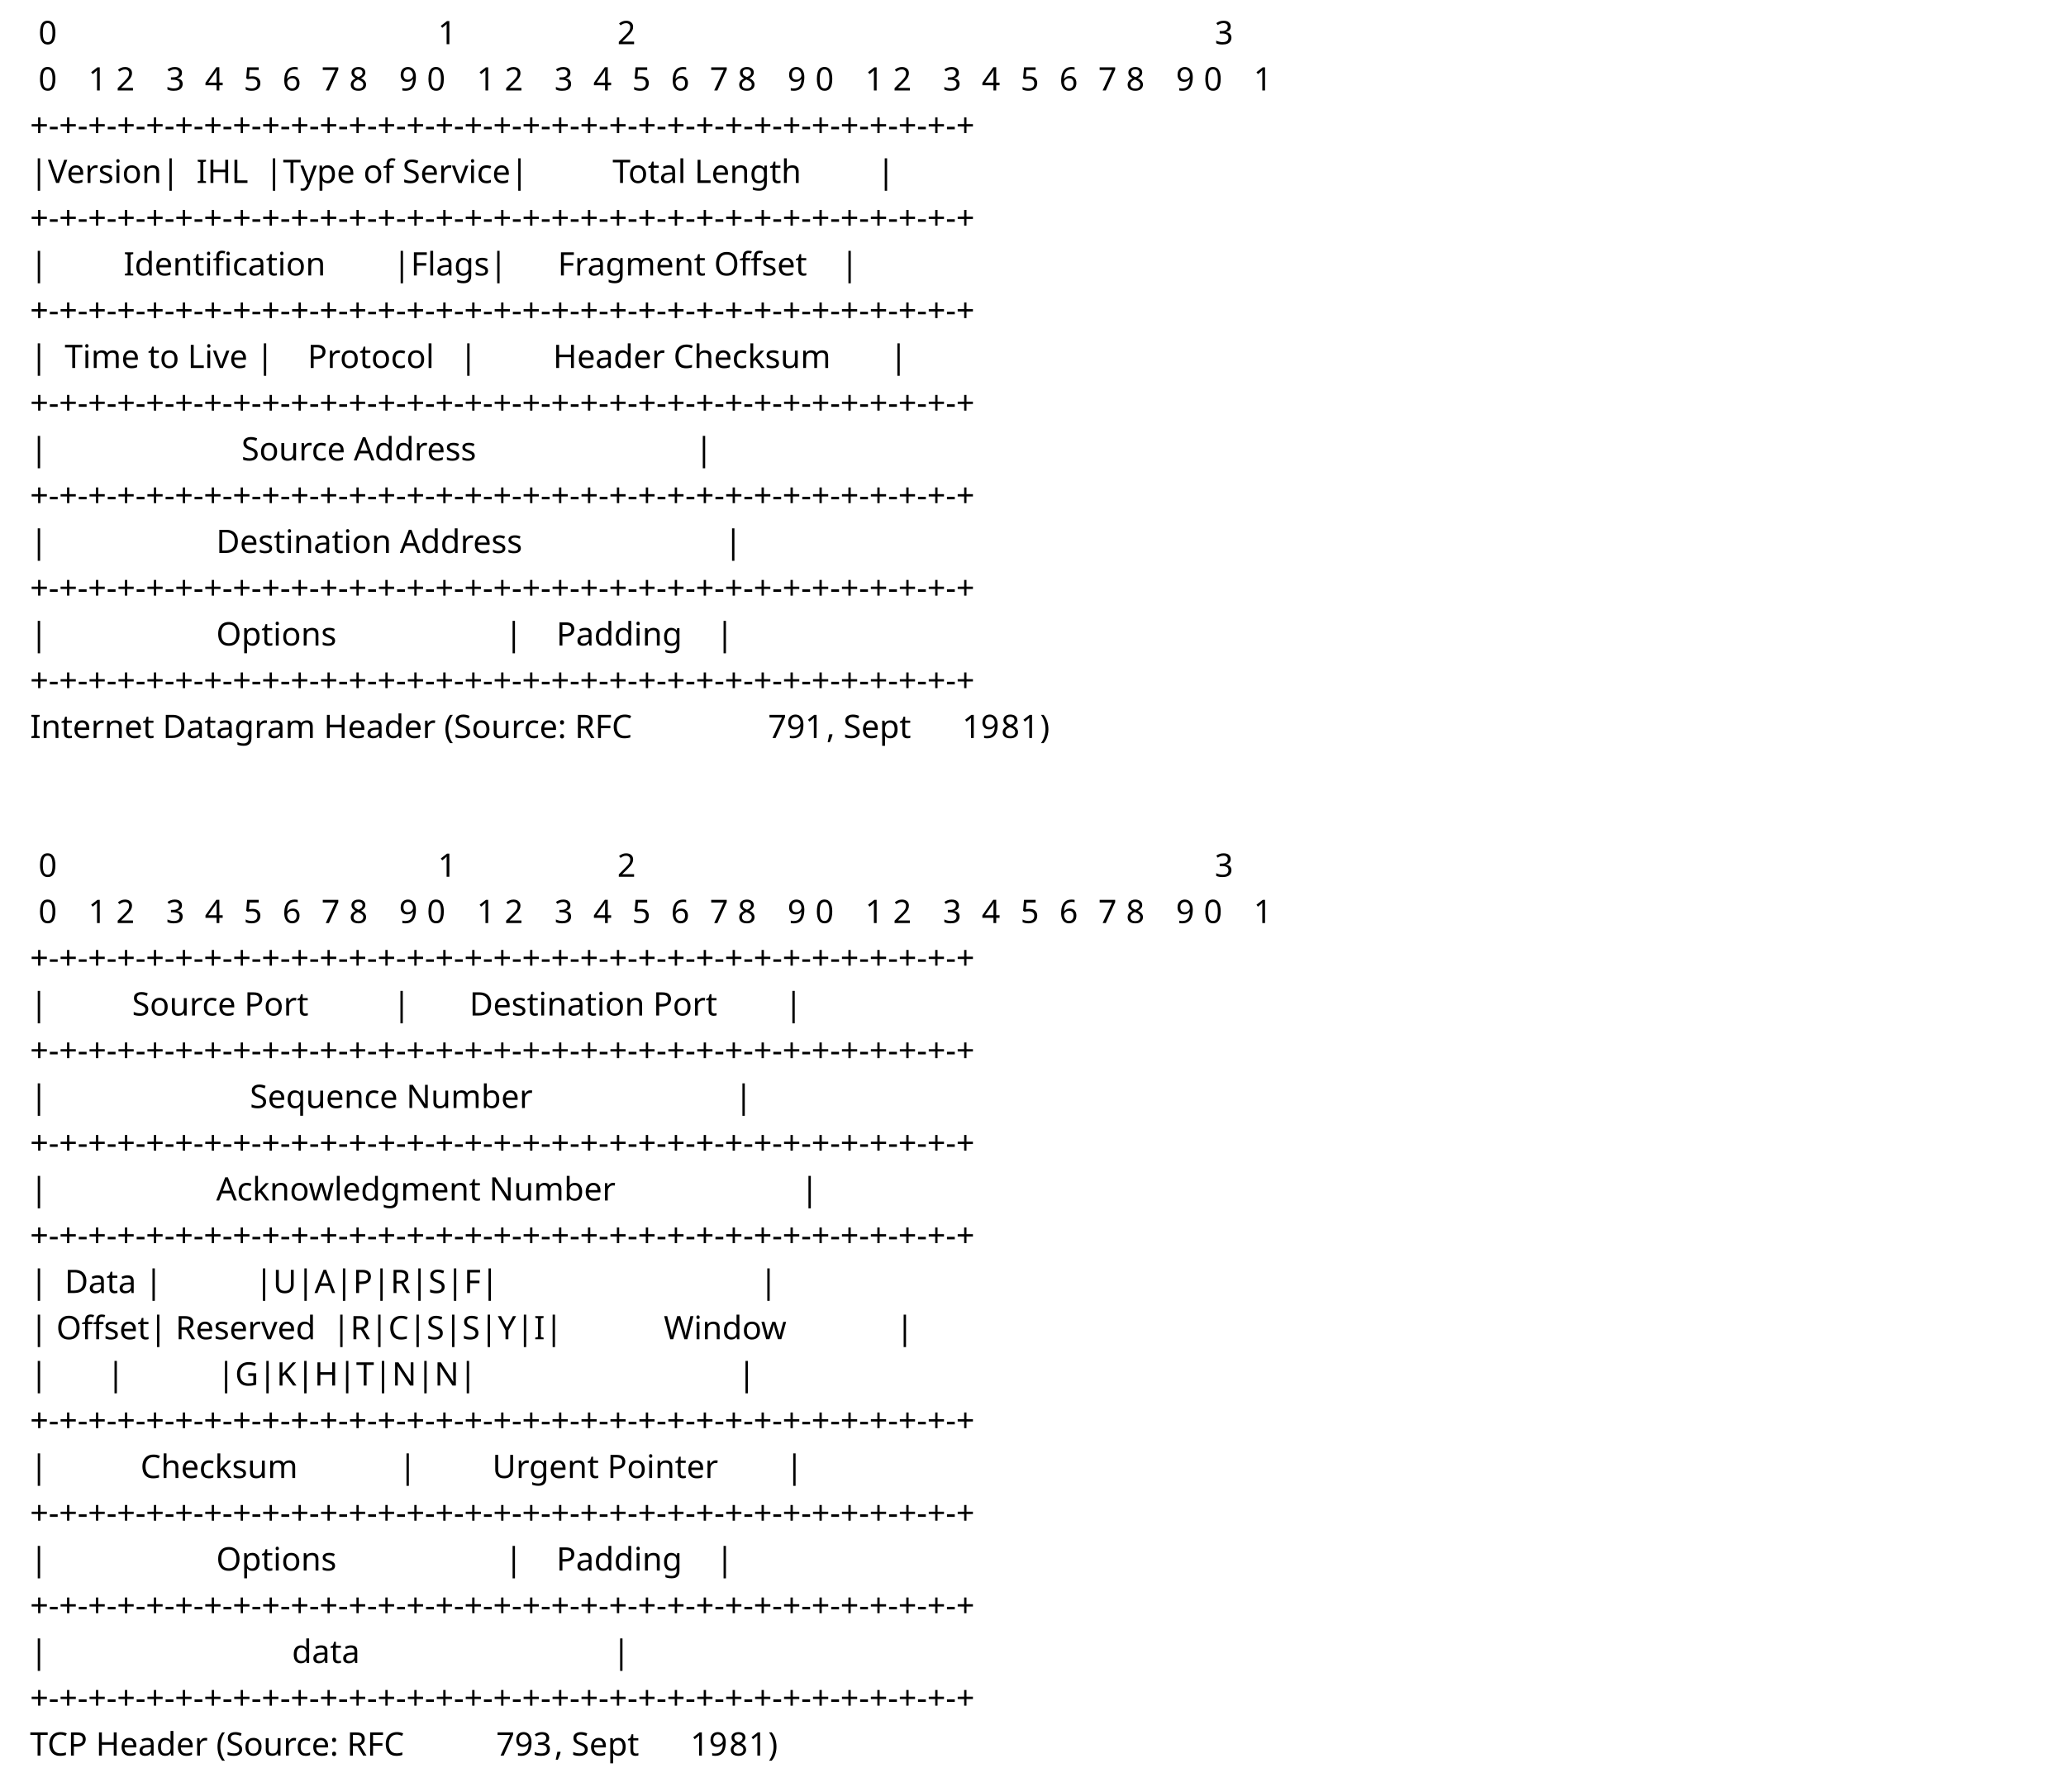
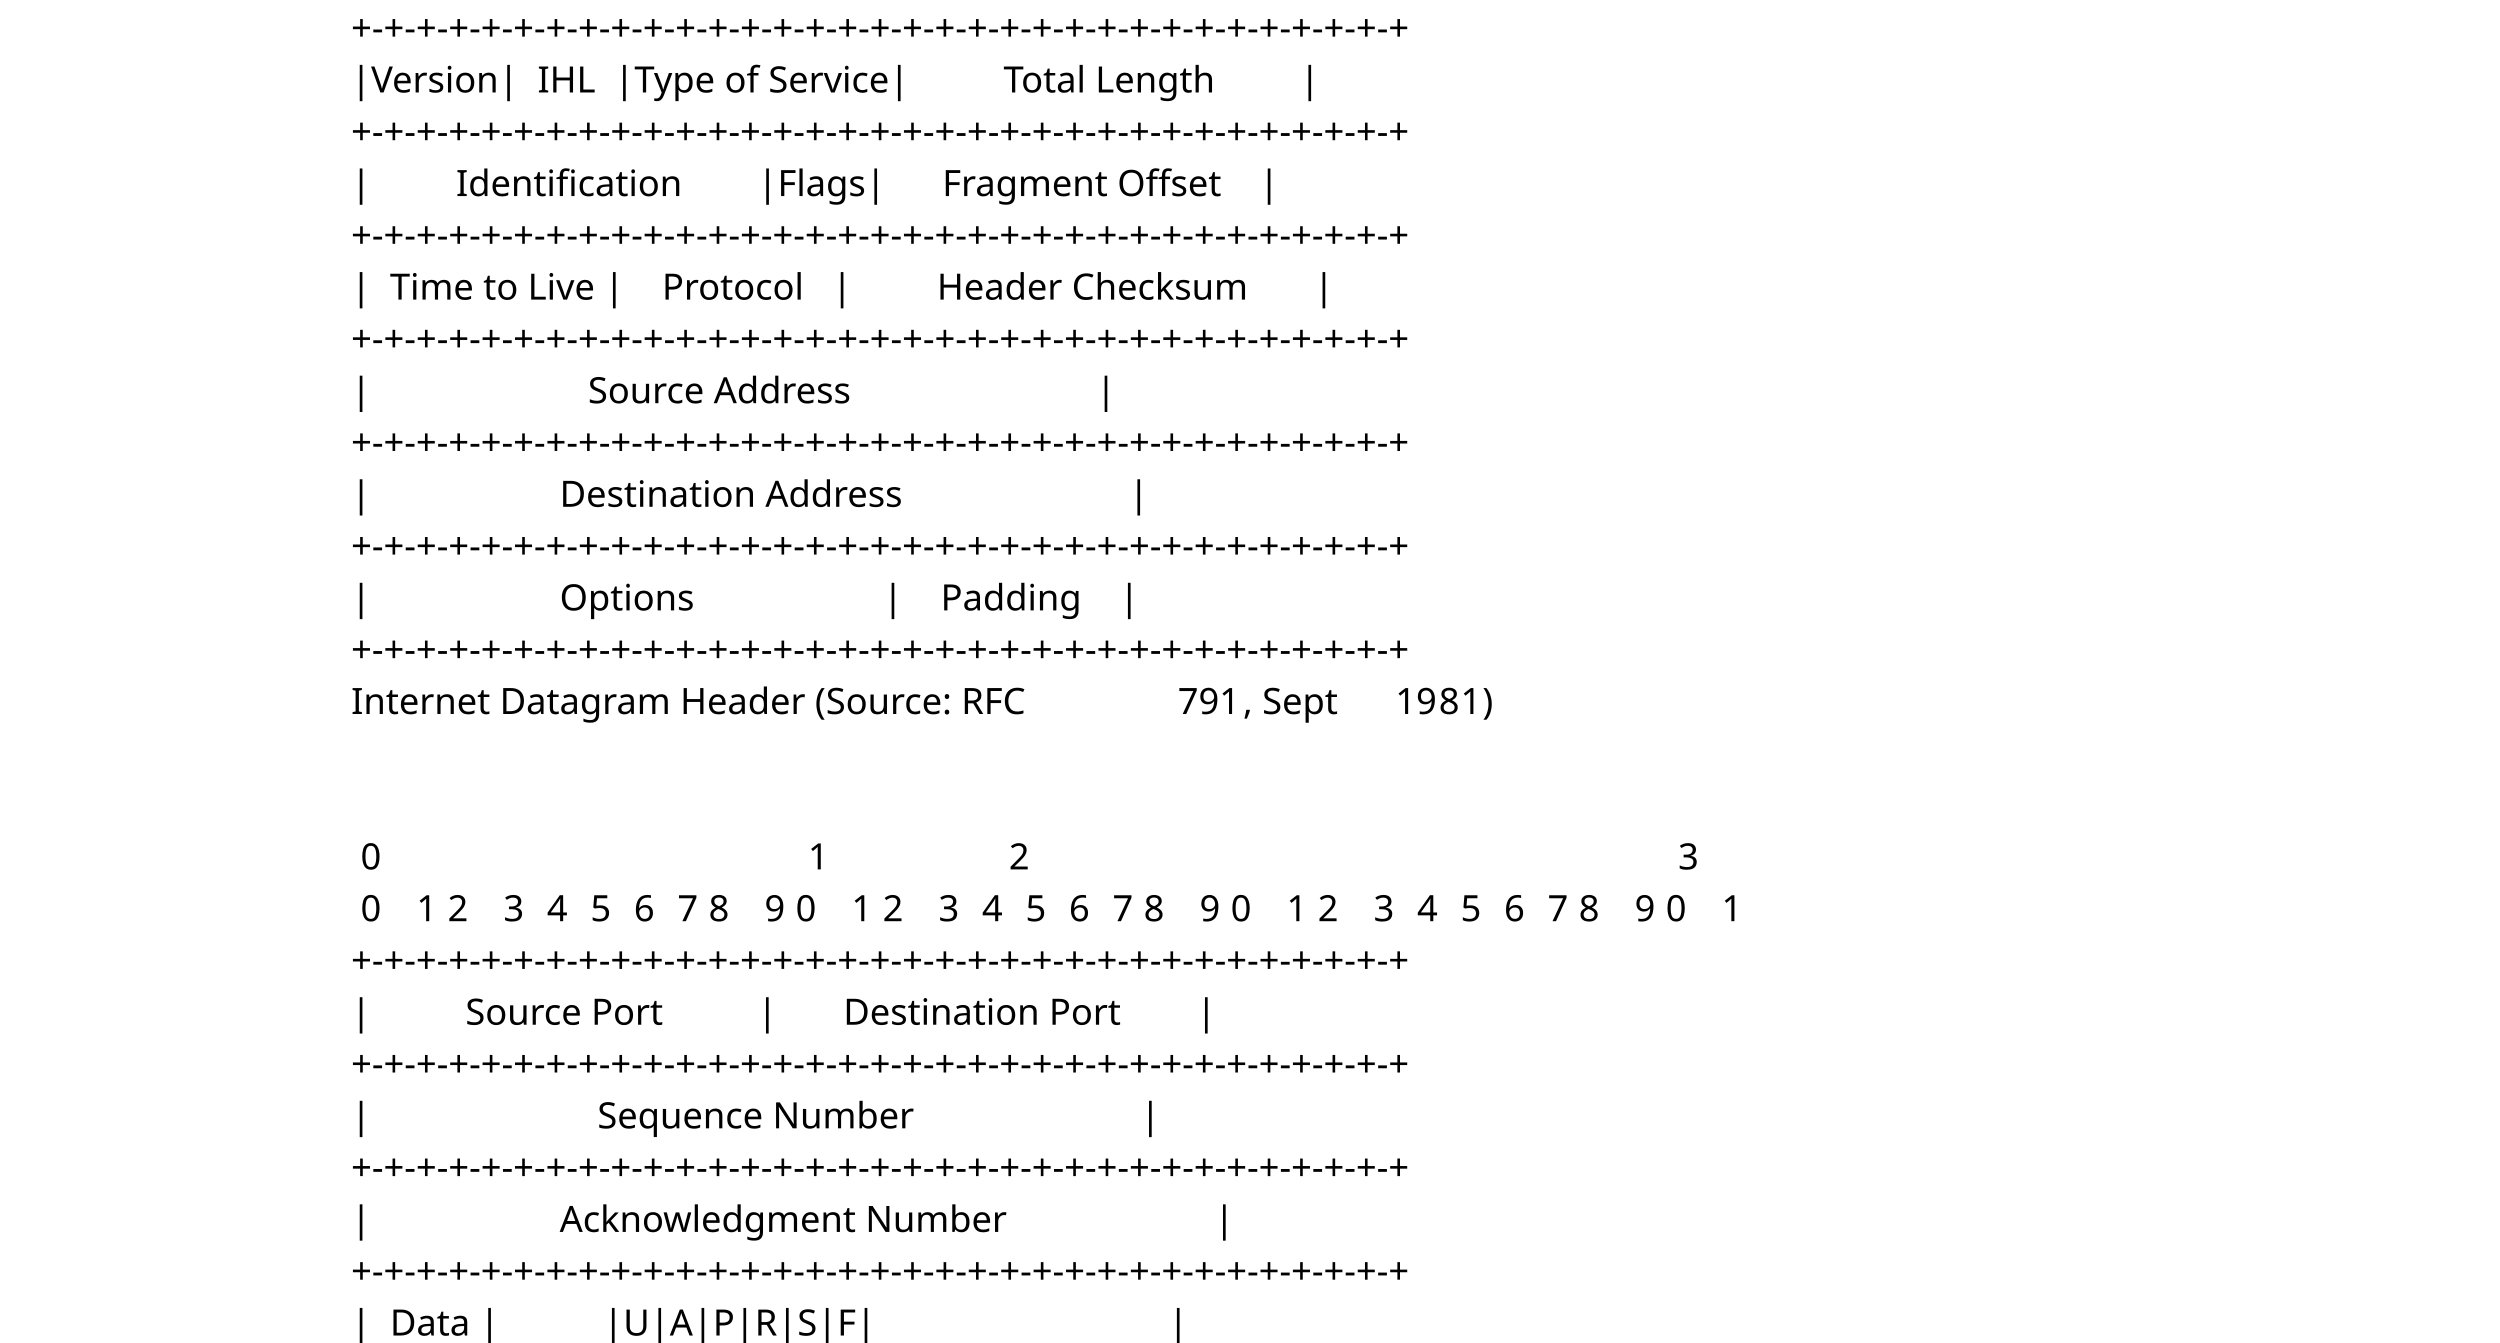
- <svg xmlns="http://www.w3.org/2000/svg" version="1.1" id="Layer_1" x="0px" y="0px" viewBox="0 0 635.9 551.3" enable-background="new 0 0 635.9 551.3" xml:space="preserve">
-   <text transform="matrix(1 0 0 1 9.2401 13.6045)" font-family="'TheSansMono-W3Light'" font-size="9.963"> 0                   </text>
-   <text transform="matrix(1 0 0 1 134.7772 13.6045)" font-family="'TheSansMono-W3Light'" font-size="9.963">1</text>
-   <text transform="matrix(1 0 0 1 140.7542 13.6045)" font-family="'TheSansMono-W3Light'" font-size="9.963">                   2                   </text>
-   <text transform="matrix(1 0 0 1 373.8851 13.6045)" font-family="'TheSansMono-W3Light'" font-size="9.963">3</text>
-   <text transform="matrix(1 0 0 1 379.8617 13.6045)" font-family="'TheSansMono-W3Light'" font-size="9.963">   </text>
-   <text transform="matrix(1 0 0 1 9.2401 27.8418)" font-family="'TheSansMono-W3Light'" font-size="9.963"> 0 </text>
-   <text transform="matrix(1 0 0 1 27.1732 27.8418)" font-family="'TheSansMono-W3Light'" font-size="9.963">1</text>
-   <text transform="matrix(1 0 0 1 33.1512 27.8418)" font-family="'TheSansMono-W3Light'" font-size="9.963"> 2 </text>
-   <text transform="matrix(1 0 0 1 51.0858 27.8418)" font-family="'TheSansMono-W3Light'" font-size="9.963">3</text>
-   <text transform="matrix(1 0 0 1 57.0633 27.8418)" font-family="'TheSansMono-W3Light'" font-size="9.963"> </text>
-   <text transform="matrix(1 0 0 1 63.0414 27.8418)" font-family="'TheSansMono-W3Light'" font-size="9.963">4</text>
-   <text transform="matrix(1 0 0 1 69.0194 27.8418)" font-family="'TheSansMono-W3Light'" font-size="9.963"> </text>
-   <text transform="matrix(1 0 0 1 74.9969 27.8418)" font-family="'TheSansMono-W3Light'" font-size="9.963">5</text>
-   <text transform="matrix(1 0 0 1 80.975 27.8418)" font-family="'TheSansMono-W3Light'" font-size="9.963"> </text>
-   <text transform="matrix(1 0 0 1 86.9535 27.8418)" font-family="'TheSansMono-W3Light'" font-size="9.963">6</text>
-   <text transform="matrix(1 0 0 1 92.9305 27.8418)" font-family="'TheSansMono-W3Light'" font-size="9.963"> </text>
-   <text transform="matrix(1 0 0 1 98.9095 27.8418)" font-family="'TheSansMono-W3Light'" font-size="9.963">7</text>
-   <text transform="matrix(1 0 0 1 104.8871 27.8418)" font-family="'TheSansMono-W3Light'" font-size="9.963"> 8 </text>
-   <text transform="matrix(1 0 0 1 122.8207 27.8418)" font-family="'TheSansMono-W3Light'" font-size="9.963">9</text>
-   <text transform="matrix(1 0 0 1 128.7987 27.8418)" font-family="'TheSansMono-W3Light'" font-size="9.963"> 0 </text>
-   <text transform="matrix(1 0 0 1 146.7332 27.8418)" font-family="'TheSansMono-W3Light'" font-size="9.963">1</text>
-   <text transform="matrix(1 0 0 1 152.7098 27.8418)" font-family="'TheSansMono-W3Light'" font-size="9.963"> 2 </text>
-   <text transform="matrix(1 0 0 1 170.6439 27.8418)" font-family="'TheSansMono-W3Light'" font-size="9.963">3</text>
-   <text transform="matrix(1 0 0 1 176.6224 27.8418)" font-family="'TheSansMono-W3Light'" font-size="9.963"> </text>
-   <text transform="matrix(1 0 0 1 182.5999 27.8418)" font-family="'TheSansMono-W3Light'" font-size="9.963">4</text>
-   <text transform="matrix(1 0 0 1 188.5775 27.8418)" font-family="'TheSansMono-W3Light'" font-size="9.963"> </text>
-   <text transform="matrix(1 0 0 1 194.557 27.8418)" font-family="'TheSansMono-W3Light'" font-size="9.963">5</text>
-   <text transform="matrix(1 0 0 1 200.5335 27.8418)" font-family="'TheSansMono-W3Light'" font-size="9.963"> </text>
-   <text transform="matrix(1 0 0 1 206.5121 27.8418)" font-family="'TheSansMono-W3Light'" font-size="9.963">6</text>
-   <text transform="matrix(1 0 0 1 212.4896 27.8418)" font-family="'TheSansMono-W3Light'" font-size="9.963"> </text>
-   <text transform="matrix(1 0 0 1 218.4681 27.8418)" font-family="'TheSansMono-W3Light'" font-size="9.963">7</text>
-   <text transform="matrix(1 0 0 1 224.4456 27.8418)" font-family="'TheSansMono-W3Light'" font-size="9.963"> 8 </text>
-   <text transform="matrix(1 0 0 1 242.3792 27.8418)" font-family="'TheSansMono-W3Light'" font-size="9.963">9</text>
-   <text transform="matrix(1 0 0 1 248.3568 27.8418)" font-family="'TheSansMono-W3Light'" font-size="9.963"> 0 </text>
-   <text transform="matrix(1 0 0 1 266.2914 27.8418)" font-family="'TheSansMono-W3Light'" font-size="9.963">1</text>
-   <text transform="matrix(1 0 0 1 272.2699 27.8418)" font-family="'TheSansMono-W3Light'" font-size="9.963"> 2 </text>
-   <text transform="matrix(1 0 0 1 290.2044 27.8418)" font-family="'TheSansMono-W3Light'" font-size="9.963">3</text>
-   <text transform="matrix(1 0 0 1 296.181 27.8418)" font-family="'TheSansMono-W3Light'" font-size="9.963"> </text>
-   <text transform="matrix(1 0 0 1 302.1585 27.8418)" font-family="'TheSansMono-W3Light'" font-size="9.963">4</text>
-   <text transform="matrix(1 0 0 1 308.1371 27.8418)" font-family="'TheSansMono-W3Light'" font-size="9.963"> </text>
-   <text transform="matrix(1 0 0 1 314.1156 27.8418)" font-family="'TheSansMono-W3Light'" font-size="9.963">5</text>
-   <text transform="matrix(1 0 0 1 320.0931 27.8418)" font-family="'TheSansMono-W3Light'" font-size="9.963"> </text>
-   <text transform="matrix(1 0 0 1 326.0697 27.8418)" font-family="'TheSansMono-W3Light'" font-size="9.963">6</text>
-   <text transform="matrix(1 0 0 1 332.0492 27.8418)" font-family="'TheSansMono-W3Light'" font-size="9.963"> </text>
-   <text transform="matrix(1 0 0 1 338.0267 27.8418)" font-family="'TheSansMono-W3Light'" font-size="9.963">7</text>
-   <text transform="matrix(1 0 0 1 344.0052 27.8418)" font-family="'TheSansMono-W3Light'" font-size="9.963"> 8 </text>
-   <text transform="matrix(1 0 0 1 361.9378 27.8418)" font-family="'TheSansMono-W3Light'" font-size="9.963">9</text>
-   <text transform="matrix(1 0 0 1 367.9164 27.8418)" font-family="'TheSansMono-W3Light'" font-size="9.963"> 0 </text>
-   <text transform="matrix(1 0 0 1 385.8402 27.8418)" font-family="'TheSansMono-W3Light'" font-size="9.963">1</text>
-   <text transform="matrix(1 0 0 1 391.8177 27.8418)" font-family="'TheSansMono-W3Light'" font-size="9.963"> </text>
-   <text transform="matrix(1 0 0 1 9.2401 42.0713)" font-family="'TheSansMono-W3Light'" font-size="9.963">+-+-+-+-+-+-+-+-+-+-+-+-+-+-+-+-+-+-+-+-+-+-+-+-+-+-+-+-+-+-+-+-+</text>
-   <text transform="matrix(1 0 0 1 9.2401 56.3037)" font-family="'TheSansMono-W3Light'" font-size="9.963">|Version|  IHL  |Type of Service|          Total Length         |</text>
-   <text transform="matrix(1 0 0 1 9.2401 70.5371)" font-family="'TheSansMono-W3Light'" font-size="9.963">+-+-+-+-+-+-+-+-+-+-+-+-+-+-+-+-+-+-+-+-+-+-+-+-+-+-+-+-+-+-+-+-+</text>
-   <text transform="matrix(1 0 0 1 9.2401 84.7705)" font-family="'TheSansMono-W3Light'" font-size="9.963">|         Identification        |Flags|      Fragment Offset    |</text>
-   <text transform="matrix(1 0 0 1 9.2401 99.0039)" font-family="'TheSansMono-W3Light'" font-size="9.963">+-+-+-+-+-+-+-+-+-+-+-+-+-+-+-+-+-+-+-+-+-+-+-+-+-+-+-+-+-+-+-+-+</text>
-   <text transform="matrix(1 0 0 1 9.2401 113.2363)" font-family="'TheSansMono-W3Light'" font-size="9.963">|  Time to Live |    Protocol   |         Header Checksum       |</text>
-   <text transform="matrix(1 0 0 1 9.2401 127.4697)" font-family="'TheSansMono-W3Light'" font-size="9.963">+-+-+-+-+-+-+-+-+-+-+-+-+-+-+-+-+-+-+-+-+-+-+-+-+-+-+-+-+-+-+-+-+</text>
-   <text transform="matrix(1 0 0 1 9.2401 141.7031)" font-family="'TheSansMono-W3Light'" font-size="9.963">|                       Source Address                          |</text>
-   <text transform="matrix(1 0 0 1 9.2401 155.9365)" font-family="'TheSansMono-W3Light'" font-size="9.963">+-+-+-+-+-+-+-+-+-+-+-+-+-+-+-+-+-+-+-+-+-+-+-+-+-+-+-+-+-+-+-+-+</text>
-   <text transform="matrix(1 0 0 1 9.2401 170.1689)" font-family="'TheSansMono-W3Light'" font-size="9.963">|                    Destination Address                        |</text>
-   <text transform="matrix(1 0 0 1 9.2401 184.4033)" font-family="'TheSansMono-W3Light'" font-size="9.963">+-+-+-+-+-+-+-+-+-+-+-+-+-+-+-+-+-+-+-+-+-+-+-+-+-+-+-+-+-+-+-+-+</text>
-   <text transform="matrix(1 0 0 1 9.2401 198.6357)" font-family="'TheSansMono-W3Light'" font-size="9.963">|                    Options                    |    Padding    |</text>
-   <text transform="matrix(1 0 0 1 9.2401 212.8691)" font-family="'TheSansMono-W3Light'" font-size="9.963">+-+-+-+-+-+-+-+-+-+-+-+-+-+-+-+-+-+-+-+-+-+-+-+-+-+-+-+-+-+-+-+-+</text>
-   <text transform="matrix(1 0 0 1 9.2401 227.1074)" font-family="'TheSansMono-W3Light'" font-size="9.963">Internet Datagram Header (Source: RFC </text>
-   <text transform="matrix(1 0 0 1 236.4017 227.1074)" font-family="'TheSansMono-W3Light'" font-size="9.963">791</text>
-   <text transform="matrix(1 0 0 1 254.3363 227.1074)" font-family="'TheSansMono-W3Light'" font-size="9.963">, Sept </text>
-   <text transform="matrix(1 0 0 1 296.181 227.1074)" font-family="'TheSansMono-W3Light'" font-size="9.963">19</text>
-   <text transform="matrix(1 0 0 1 308.1371 227.1074)" font-family="'TheSansMono-W3Light'" font-size="9.963">8</text>
-   <text transform="matrix(1 0 0 1 314.1156 227.1074)" font-family="'TheSansMono-W3Light'" font-size="9.963">1</text>
-   <text transform="matrix(1 0 0 1 320.0931 227.1074)" font-family="'TheSansMono-W3Light'" font-size="9.963">)</text>
-   <text transform="matrix(1 0 0 1 9.2401 269.8091)" font-family="'TheSansMono-W3Light'" font-size="9.963"> 0                   </text>
-   <text transform="matrix(1 0 0 1 134.7772 269.8091)" font-family="'TheSansMono-W3Light'" font-size="9.963">1</text>
-   <text transform="matrix(1 0 0 1 140.7542 269.8091)" font-family="'TheSansMono-W3Light'" font-size="9.963">                   2                   </text>
-   <text transform="matrix(1 0 0 1 373.8851 269.8091)" font-family="'TheSansMono-W3Light'" font-size="9.963">3</text>
-   <text transform="matrix(1 0 0 1 379.8617 269.8091)" font-family="'TheSansMono-W3Light'" font-size="9.963">   </text>
-   <text transform="matrix(1 0 0 1 9.2401 284.0464)" font-family="'TheSansMono-W3Light'" font-size="9.963"> 0 </text>
-   <text transform="matrix(1 0 0 1 27.1732 284.0464)" font-family="'TheSansMono-W3Light'" font-size="9.963">1</text>
-   <text transform="matrix(1 0 0 1 33.1512 284.0464)" font-family="'TheSansMono-W3Light'" font-size="9.963"> 2 </text>
-   <text transform="matrix(1 0 0 1 51.0858 284.0464)" font-family="'TheSansMono-W3Light'" font-size="9.963">3</text>
-   <text transform="matrix(1 0 0 1 57.0633 284.0464)" font-family="'TheSansMono-W3Light'" font-size="9.963"> </text>
-   <text transform="matrix(1 0 0 1 63.0414 284.0464)" font-family="'TheSansMono-W3Light'" font-size="9.963">4</text>
-   <text transform="matrix(1 0 0 1 69.0194 284.0464)" font-family="'TheSansMono-W3Light'" font-size="9.963"> </text>
-   <text transform="matrix(1 0 0 1 74.9969 284.0464)" font-family="'TheSansMono-W3Light'" font-size="9.963">5</text>
-   <text transform="matrix(1 0 0 1 80.975 284.0464)" font-family="'TheSansMono-W3Light'" font-size="9.963"> </text>
-   <text transform="matrix(1 0 0 1 86.9535 284.0464)" font-family="'TheSansMono-W3Light'" font-size="9.963">6</text>
-   <text transform="matrix(1 0 0 1 92.9305 284.0464)" font-family="'TheSansMono-W3Light'" font-size="9.963"> </text>
-   <text transform="matrix(1 0 0 1 98.9095 284.0464)" font-family="'TheSansMono-W3Light'" font-size="9.963">7</text>
-   <text transform="matrix(1 0 0 1 104.8871 284.0464)" font-family="'TheSansMono-W3Light'" font-size="9.963"> 8 </text>
-   <text transform="matrix(1 0 0 1 122.8207 284.0464)" font-family="'TheSansMono-W3Light'" font-size="9.963">9</text>
-   <text transform="matrix(1 0 0 1 128.7987 284.0464)" font-family="'TheSansMono-W3Light'" font-size="9.963"> 0 </text>
-   <text transform="matrix(1 0 0 1 146.7332 284.0464)" font-family="'TheSansMono-W3Light'" font-size="9.963">1</text>
-   <text transform="matrix(1 0 0 1 152.7098 284.0464)" font-family="'TheSansMono-W3Light'" font-size="9.963"> 2 </text>
-   <text transform="matrix(1 0 0 1 170.6439 284.0464)" font-family="'TheSansMono-W3Light'" font-size="9.963">3</text>
-   <text transform="matrix(1 0 0 1 176.6224 284.0464)" font-family="'TheSansMono-W3Light'" font-size="9.963"> </text>
-   <text transform="matrix(1 0 0 1 182.5999 284.0464)" font-family="'TheSansMono-W3Light'" font-size="9.963">4</text>
-   <text transform="matrix(1 0 0 1 188.5775 284.0464)" font-family="'TheSansMono-W3Light'" font-size="9.963"> </text>
-   <text transform="matrix(1 0 0 1 194.557 284.0464)" font-family="'TheSansMono-W3Light'" font-size="9.963">5</text>
-   <text transform="matrix(1 0 0 1 200.5335 284.0464)" font-family="'TheSansMono-W3Light'" font-size="9.963"> </text>
-   <text transform="matrix(1 0 0 1 206.5121 284.0464)" font-family="'TheSansMono-W3Light'" font-size="9.963">6</text>
-   <text transform="matrix(1 0 0 1 212.4896 284.0464)" font-family="'TheSansMono-W3Light'" font-size="9.963"> </text>
-   <text transform="matrix(1 0 0 1 218.4681 284.0464)" font-family="'TheSansMono-W3Light'" font-size="9.963">7</text>
-   <text transform="matrix(1 0 0 1 224.4456 284.0464)" font-family="'TheSansMono-W3Light'" font-size="9.963"> 8 </text>
-   <text transform="matrix(1 0 0 1 242.3792 284.0464)" font-family="'TheSansMono-W3Light'" font-size="9.963">9</text>
-   <text transform="matrix(1 0 0 1 248.3568 284.0464)" font-family="'TheSansMono-W3Light'" font-size="9.963"> 0 </text>
-   <text transform="matrix(1 0 0 1 266.2914 284.0464)" font-family="'TheSansMono-W3Light'" font-size="9.963">1</text>
-   <text transform="matrix(1 0 0 1 272.2699 284.0464)" font-family="'TheSansMono-W3Light'" font-size="9.963"> 2 </text>
-   <text transform="matrix(1 0 0 1 290.2044 284.0464)" font-family="'TheSansMono-W3Light'" font-size="9.963">3</text>
-   <text transform="matrix(1 0 0 1 296.181 284.0464)" font-family="'TheSansMono-W3Light'" font-size="9.963"> </text>
-   <text transform="matrix(1 0 0 1 302.1585 284.0464)" font-family="'TheSansMono-W3Light'" font-size="9.963">4</text>
-   <text transform="matrix(1 0 0 1 308.1371 284.0464)" font-family="'TheSansMono-W3Light'" font-size="9.963"> </text>
-   <text transform="matrix(1 0 0 1 314.1156 284.0464)" font-family="'TheSansMono-W3Light'" font-size="9.963">5</text>
-   <text transform="matrix(1 0 0 1 320.0931 284.0464)" font-family="'TheSansMono-W3Light'" font-size="9.963"> </text>
-   <text transform="matrix(1 0 0 1 326.0697 284.0464)" font-family="'TheSansMono-W3Light'" font-size="9.963">6</text>
-   <text transform="matrix(1 0 0 1 332.0492 284.0464)" font-family="'TheSansMono-W3Light'" font-size="9.963"> </text>
-   <text transform="matrix(1 0 0 1 338.0267 284.0464)" font-family="'TheSansMono-W3Light'" font-size="9.963">7</text>
-   <text transform="matrix(1 0 0 1 344.0052 284.0464)" font-family="'TheSansMono-W3Light'" font-size="9.963"> 8 </text>
-   <text transform="matrix(1 0 0 1 361.9378 284.0464)" font-family="'TheSansMono-W3Light'" font-size="9.963">9</text>
-   <text transform="matrix(1 0 0 1 367.9164 284.0464)" font-family="'TheSansMono-W3Light'" font-size="9.963"> 0 </text>
-   <text transform="matrix(1 0 0 1 385.8402 284.0464)" font-family="'TheSansMono-W3Light'" font-size="9.963">1</text>
-   <text transform="matrix(1 0 0 1 391.8177 284.0464)" font-family="'TheSansMono-W3Light'" font-size="9.963"> </text>
-   <text transform="matrix(1 0 0 1 9.2401 298.2681)" font-family="'TheSansMono-W3Light'" font-size="9.963">+-+-+-+-+-+-+-+-+-+-+-+-+-+-+-+-+-+-+-+-+-+-+-+-+-+-+-+-+-+-+-+-+</text>
-   <text transform="matrix(1 0 0 1 9.2401 312.5005)" font-family="'TheSansMono-W3Light'" font-size="9.963">|          Source Port          |       Destination Port        |</text>
-   <text transform="matrix(1 0 0 1 9.2401 326.7349)" font-family="'TheSansMono-W3Light'" font-size="9.963">+-+-+-+-+-+-+-+-+-+-+-+-+-+-+-+-+-+-+-+-+-+-+-+-+-+-+-+-+-+-+-+-+</text>
-   <text transform="matrix(1 0 0 1 9.2401 340.9673)" font-family="'TheSansMono-W3Light'" font-size="9.963">|                        Sequence Number                        |</text>
-   <text transform="matrix(1 0 0 1 9.2401 355.2007)" font-family="'TheSansMono-W3Light'" font-size="9.963">+-+-+-+-+-+-+-+-+-+-+-+-+-+-+-+-+-+-+-+-+-+-+-+-+-+-+-+-+-+-+-+-+</text>
-   <text transform="matrix(1 0 0 1 9.2401 369.4331)" font-family="'TheSansMono-W3Light'" font-size="9.963">|                    Acknowledgment Number                      |</text>
-   <text transform="matrix(1 0 0 1 9.2401 383.6675)" font-family="'TheSansMono-W3Light'" font-size="9.963">+-+-+-+-+-+-+-+-+-+-+-+-+-+-+-+-+-+-+-+-+-+-+-+-+-+-+-+-+-+-+-+-+</text>
-   <text transform="matrix(1 0 0 1 9.2401 397.8999)" font-family="'TheSansMono-W3Light'" font-size="9.963">|  Data |           |U|A|P|R|S|F|                               |</text>
-   <text transform="matrix(1 0 0 1 9.2401 412.1333)" font-family="'TheSansMono-W3Light'" font-size="9.963">| Offset| Reserved  |R|C|S|S|Y|I|            Window             |</text>
-   <text transform="matrix(1 0 0 1 9.2401 426.3667)" font-family="'TheSansMono-W3Light'" font-size="9.963">|       |           |G|K|H|T|N|N|                               |</text>
-   <text transform="matrix(1 0 0 1 9.2401 440.6001)" font-family="'TheSansMono-W3Light'" font-size="9.963">+-+-+-+-+-+-+-+-+-+-+-+-+-+-+-+-+-+-+-+-+-+-+-+-+-+-+-+-+-+-+-+-+</text>
-   <text transform="matrix(1 0 0 1 9.2401 454.8325)" font-family="'TheSansMono-W3Light'" font-size="9.963">|           Checksum            |         Urgent Pointer        |</text>
-   <text transform="matrix(1 0 0 1 9.2401 469.0669)" font-family="'TheSansMono-W3Light'" font-size="9.963">+-+-+-+-+-+-+-+-+-+-+-+-+-+-+-+-+-+-+-+-+-+-+-+-+-+-+-+-+-+-+-+-+</text>
-   <text transform="matrix(1 0 0 1 9.2401 483.2993)" font-family="'TheSansMono-W3Light'" font-size="9.963">|                    Options                    |    Padding    |</text>
-   <text transform="matrix(1 0 0 1 9.2401 497.5327)" font-family="'TheSansMono-W3Light'" font-size="9.963">+-+-+-+-+-+-+-+-+-+-+-+-+-+-+-+-+-+-+-+-+-+-+-+-+-+-+-+-+-+-+-+-+</text>
-   <text transform="matrix(1 0 0 1 9.2401 511.7661)" font-family="'TheSansMono-W3Light'" font-size="9.963">|                             data                              |</text>
-   <text transform="matrix(1 0 0 1 9.2401 525.9995)" font-family="'TheSansMono-W3Light'" font-size="9.963">+-+-+-+-+-+-+-+-+-+-+-+-+-+-+-+-+-+-+-+-+-+-+-+-+-+-+-+-+-+-+-+-+</text>
-   <text transform="matrix(1 0 0 1 9.2401 540.2368)" font-family="'TheSansMono-W3Light'" font-size="9.963">TCP Header (Source: RFC </text>
-   <text transform="matrix(1 0 0 1 152.7098 540.2368)" font-family="'TheSansMono-W3Light'" font-size="9.963">793</text>
-   <text transform="matrix(1 0 0 1 170.6439 540.2368)" font-family="'TheSansMono-W3Light'" font-size="9.963">, Sept </text>
-   <text transform="matrix(1 0 0 1 212.4896 540.2368)" font-family="'TheSansMono-W3Light'" font-size="9.963">19</text>
-   <text transform="matrix(1 0 0 1 224.4456 540.2368)" font-family="'TheSansMono-W3Light'" font-size="9.963">8</text>
-   <text transform="matrix(1 0 0 1 230.4232 540.2368)" font-family="'TheSansMono-W3Light'" font-size="9.963">1</text>
-   <text transform="matrix(1 0 0 1 236.4017 540.2368)" font-family="'TheSansMono-W3Light'" font-size="9.963">)</text>
+ <svg xmlns="http://www.w3.org/2000/svg" version="1.1" id="Layer_1" x="0px" y="0px" viewBox="0 0 687 368.8" enable-background="new 0 0 687 368.8" xml:space="preserve">
+   <text transform="matrix(1 0 0 1 96.4843 -17.2931)" font-family="'TheSansMono-W3Light'" font-size="9.963"> 0                   </text>
+   <text transform="matrix(1 0 0 1 222.0215 -17.2931)" font-family="'TheSansMono-W3Light'" font-size="9.963">1</text>
+   <text transform="matrix(1 0 0 1 227.9985 -17.2931)" font-family="'TheSansMono-W3Light'" font-size="9.963">                   2                   </text>
+   <text transform="matrix(1 0 0 1 461.1294 -17.2931)" font-family="'TheSansMono-W3Light'" font-size="9.963">3</text>
+   <text transform="matrix(1 0 0 1 467.1059 -17.2931)" font-family="'TheSansMono-W3Light'" font-size="9.963">   </text>
+   <text transform="matrix(1 0 0 1 96.4843 -3.0558)" font-family="'TheSansMono-W3Light'" font-size="9.963"> 0 </text>
+   <text transform="matrix(1 0 0 1 114.4174 -3.0558)" font-family="'TheSansMono-W3Light'" font-size="9.963">1</text>
+   <text transform="matrix(1 0 0 1 120.3955 -3.0558)" font-family="'TheSansMono-W3Light'" font-size="9.963"> 2 </text>
+   <text transform="matrix(1 0 0 1 138.33 -3.0558)" font-family="'TheSansMono-W3Light'" font-size="9.963">3</text>
+   <text transform="matrix(1 0 0 1 144.3076 -3.0558)" font-family="'TheSansMono-W3Light'" font-size="9.963"> </text>
+   <text transform="matrix(1 0 0 1 150.2856 -3.0558)" font-family="'TheSansMono-W3Light'" font-size="9.963">4</text>
+   <text transform="matrix(1 0 0 1 156.2636 -3.0558)" font-family="'TheSansMono-W3Light'" font-size="9.963"> </text>
+   <text transform="matrix(1 0 0 1 162.2412 -3.0558)" font-family="'TheSansMono-W3Light'" font-size="9.963">5</text>
+   <text transform="matrix(1 0 0 1 168.2192 -3.0558)" font-family="'TheSansMono-W3Light'" font-size="9.963"> </text>
+   <text transform="matrix(1 0 0 1 174.1977 -3.0558)" font-family="'TheSansMono-W3Light'" font-size="9.963">6</text>
+   <text transform="matrix(1 0 0 1 180.1748 -3.0558)" font-family="'TheSansMono-W3Light'" font-size="9.963"> </text>
+   <text transform="matrix(1 0 0 1 186.1538 -3.0558)" font-family="'TheSansMono-W3Light'" font-size="9.963">7</text>
+   <text transform="matrix(1 0 0 1 192.1313 -3.0558)" font-family="'TheSansMono-W3Light'" font-size="9.963"> 8 </text>
+   <text transform="matrix(1 0 0 1 210.0649 -3.0558)" font-family="'TheSansMono-W3Light'" font-size="9.963">9</text>
+   <text transform="matrix(1 0 0 1 216.0429 -3.0558)" font-family="'TheSansMono-W3Light'" font-size="9.963"> 0 </text>
+   <text transform="matrix(1 0 0 1 233.9775 -3.0558)" font-family="'TheSansMono-W3Light'" font-size="9.963">1</text>
+   <text transform="matrix(1 0 0 1 239.9541 -3.0558)" font-family="'TheSansMono-W3Light'" font-size="9.963"> 2 </text>
+   <text transform="matrix(1 0 0 1 257.8882 -3.0558)" font-family="'TheSansMono-W3Light'" font-size="9.963">3</text>
+   <text transform="matrix(1 0 0 1 263.8667 -3.0558)" font-family="'TheSansMono-W3Light'" font-size="9.963"> </text>
+   <text transform="matrix(1 0 0 1 269.8442 -3.0558)" font-family="'TheSansMono-W3Light'" font-size="9.963">4</text>
+   <text transform="matrix(1 0 0 1 275.8217 -3.0558)" font-family="'TheSansMono-W3Light'" font-size="9.963"> </text>
+   <text transform="matrix(1 0 0 1 281.8012 -3.0558)" font-family="'TheSansMono-W3Light'" font-size="9.963">5</text>
+   <text transform="matrix(1 0 0 1 287.7778 -3.0558)" font-family="'TheSansMono-W3Light'" font-size="9.963"> </text>
+   <text transform="matrix(1 0 0 1 293.7563 -3.0558)" font-family="'TheSansMono-W3Light'" font-size="9.963">6</text>
+   <text transform="matrix(1 0 0 1 299.7339 -3.0558)" font-family="'TheSansMono-W3Light'" font-size="9.963"> </text>
+   <text transform="matrix(1 0 0 1 305.7124 -3.0558)" font-family="'TheSansMono-W3Light'" font-size="9.963">7</text>
+   <text transform="matrix(1 0 0 1 311.6899 -3.0558)" font-family="'TheSansMono-W3Light'" font-size="9.963"> 8 </text>
+   <text transform="matrix(1 0 0 1 329.6235 -3.0558)" font-family="'TheSansMono-W3Light'" font-size="9.963">9</text>
+   <text transform="matrix(1 0 0 1 335.601 -3.0558)" font-family="'TheSansMono-W3Light'" font-size="9.963"> 0 </text>
+   <text transform="matrix(1 0 0 1 353.5356 -3.0558)" font-family="'TheSansMono-W3Light'" font-size="9.963">1</text>
+   <text transform="matrix(1 0 0 1 359.5141 -3.0558)" font-family="'TheSansMono-W3Light'" font-size="9.963"> 2 </text>
+   <text transform="matrix(1 0 0 1 377.4487 -3.0558)" font-family="'TheSansMono-W3Light'" font-size="9.963">3</text>
+   <text transform="matrix(1 0 0 1 383.4253 -3.0558)" font-family="'TheSansMono-W3Light'" font-size="9.963"> </text>
+   <text transform="matrix(1 0 0 1 389.4028 -3.0558)" font-family="'TheSansMono-W3Light'" font-size="9.963">4</text>
+   <text transform="matrix(1 0 0 1 395.3813 -3.0558)" font-family="'TheSansMono-W3Light'" font-size="9.963"> </text>
+   <text transform="matrix(1 0 0 1 401.3598 -3.0558)" font-family="'TheSansMono-W3Light'" font-size="9.963">5</text>
+   <text transform="matrix(1 0 0 1 407.3374 -3.0558)" font-family="'TheSansMono-W3Light'" font-size="9.963"> </text>
+   <text transform="matrix(1 0 0 1 413.3139 -3.0558)" font-family="'TheSansMono-W3Light'" font-size="9.963">6</text>
+   <text transform="matrix(1 0 0 1 419.2934 -3.0558)" font-family="'TheSansMono-W3Light'" font-size="9.963"> </text>
+   <text transform="matrix(1 0 0 1 425.271 -3.0558)" font-family="'TheSansMono-W3Light'" font-size="9.963">7</text>
+   <text transform="matrix(1 0 0 1 431.2495 -3.0558)" font-family="'TheSansMono-W3Light'" font-size="9.963"> 8 </text>
+   <text transform="matrix(1 0 0 1 449.1821 -3.0558)" font-family="'TheSansMono-W3Light'" font-size="9.963">9</text>
+   <text transform="matrix(1 0 0 1 455.1606 -3.0558)" font-family="'TheSansMono-W3Light'" font-size="9.963"> 0 </text>
+   <text transform="matrix(1 0 0 1 473.0844 -3.0558)" font-family="'TheSansMono-W3Light'" font-size="9.963">1</text>
+   <text transform="matrix(1 0 0 1 479.062 -3.0558)" font-family="'TheSansMono-W3Light'" font-size="9.963"> </text>
+   <text transform="matrix(1 0 0 1 96.4843 11.1737)" font-family="'TheSansMono-W3Light'" font-size="9.963">+-+-+-+-+-+-+-+-+-+-+-+-+-+-+-+-+-+-+-+-+-+-+-+-+-+-+-+-+-+-+-+-+</text>
+   <text transform="matrix(1 0 0 1 96.4843 25.4061)" font-family="'TheSansMono-W3Light'" font-size="9.963">|Version|  IHL  |Type of Service|          Total Length         |</text>
+   <text transform="matrix(1 0 0 1 96.4843 39.6395)" font-family="'TheSansMono-W3Light'" font-size="9.963">+-+-+-+-+-+-+-+-+-+-+-+-+-+-+-+-+-+-+-+-+-+-+-+-+-+-+-+-+-+-+-+-+</text>
+   <text transform="matrix(1 0 0 1 96.4843 53.8729)" font-family="'TheSansMono-W3Light'" font-size="9.963">|         Identification        |Flags|      Fragment Offset    |</text>
+   <text transform="matrix(1 0 0 1 96.4843 68.1063)" font-family="'TheSansMono-W3Light'" font-size="9.963">+-+-+-+-+-+-+-+-+-+-+-+-+-+-+-+-+-+-+-+-+-+-+-+-+-+-+-+-+-+-+-+-+</text>
+   <text transform="matrix(1 0 0 1 96.4843 82.3387)" font-family="'TheSansMono-W3Light'" font-size="9.963">|  Time to Live |    Protocol   |         Header Checksum       |</text>
+   <text transform="matrix(1 0 0 1 96.4843 96.5721)" font-family="'TheSansMono-W3Light'" font-size="9.963">+-+-+-+-+-+-+-+-+-+-+-+-+-+-+-+-+-+-+-+-+-+-+-+-+-+-+-+-+-+-+-+-+</text>
+   <text transform="matrix(1 0 0 1 96.4843 110.8055)" font-family="'TheSansMono-W3Light'" font-size="9.963">|                       Source Address                          |</text>
+   <text transform="matrix(1 0 0 1 96.4843 125.0389)" font-family="'TheSansMono-W3Light'" font-size="9.963">+-+-+-+-+-+-+-+-+-+-+-+-+-+-+-+-+-+-+-+-+-+-+-+-+-+-+-+-+-+-+-+-+</text>
+   <text transform="matrix(1 0 0 1 96.4843 139.2713)" font-family="'TheSansMono-W3Light'" font-size="9.963">|                    Destination Address                        |</text>
+   <text transform="matrix(1 0 0 1 96.4843 153.5057)" font-family="'TheSansMono-W3Light'" font-size="9.963">+-+-+-+-+-+-+-+-+-+-+-+-+-+-+-+-+-+-+-+-+-+-+-+-+-+-+-+-+-+-+-+-+</text>
+   <text transform="matrix(1 0 0 1 96.4843 167.7381)" font-family="'TheSansMono-W3Light'" font-size="9.963">|                    Options                    |    Padding    |</text>
+   <text transform="matrix(1 0 0 1 96.4843 181.9715)" font-family="'TheSansMono-W3Light'" font-size="9.963">+-+-+-+-+-+-+-+-+-+-+-+-+-+-+-+-+-+-+-+-+-+-+-+-+-+-+-+-+-+-+-+-+</text>
+   <text transform="matrix(1 0 0 1 96.4843 196.2098)" font-family="'TheSansMono-W3Light'" font-size="9.963">Internet Datagram Header (Source: RFC </text>
+   <text transform="matrix(1 0 0 1 323.646 196.2098)" font-family="'TheSansMono-W3Light'" font-size="9.963">791</text>
+   <text transform="matrix(1 0 0 1 341.5805 196.2098)" font-family="'TheSansMono-W3Light'" font-size="9.963">, Sept </text>
+   <text transform="matrix(1 0 0 1 383.4253 196.2098)" font-family="'TheSansMono-W3Light'" font-size="9.963">19</text>
+   <text transform="matrix(1 0 0 1 395.3813 196.2098)" font-family="'TheSansMono-W3Light'" font-size="9.963">8</text>
+   <text transform="matrix(1 0 0 1 401.3598 196.2098)" font-family="'TheSansMono-W3Light'" font-size="9.963">1</text>
+   <text transform="matrix(1 0 0 1 407.3374 196.2098)" font-family="'TheSansMono-W3Light'" font-size="9.963">)</text>
+   <text transform="matrix(1 0 0 1 96.4843 238.9115)" font-family="'TheSansMono-W3Light'" font-size="9.963"> 0                   </text>
+   <text transform="matrix(1 0 0 1 222.0215 238.9115)" font-family="'TheSansMono-W3Light'" font-size="9.963">1</text>
+   <text transform="matrix(1 0 0 1 227.9985 238.9115)" font-family="'TheSansMono-W3Light'" font-size="9.963">                   2                   </text>
+   <text transform="matrix(1 0 0 1 461.1294 238.9115)" font-family="'TheSansMono-W3Light'" font-size="9.963">3</text>
+   <text transform="matrix(1 0 0 1 467.1059 238.9115)" font-family="'TheSansMono-W3Light'" font-size="9.963">   </text>
+   <text transform="matrix(1 0 0 1 96.4843 253.1488)" font-family="'TheSansMono-W3Light'" font-size="9.963"> 0 </text>
+   <text transform="matrix(1 0 0 1 114.4174 253.1488)" font-family="'TheSansMono-W3Light'" font-size="9.963">1</text>
+   <text transform="matrix(1 0 0 1 120.3955 253.1488)" font-family="'TheSansMono-W3Light'" font-size="9.963"> 2 </text>
+   <text transform="matrix(1 0 0 1 138.33 253.1488)" font-family="'TheSansMono-W3Light'" font-size="9.963">3</text>
+   <text transform="matrix(1 0 0 1 144.3076 253.1488)" font-family="'TheSansMono-W3Light'" font-size="9.963"> </text>
+   <text transform="matrix(1 0 0 1 150.2856 253.1488)" font-family="'TheSansMono-W3Light'" font-size="9.963">4</text>
+   <text transform="matrix(1 0 0 1 156.2636 253.1488)" font-family="'TheSansMono-W3Light'" font-size="9.963"> </text>
+   <text transform="matrix(1 0 0 1 162.2412 253.1488)" font-family="'TheSansMono-W3Light'" font-size="9.963">5</text>
+   <text transform="matrix(1 0 0 1 168.2192 253.1488)" font-family="'TheSansMono-W3Light'" font-size="9.963"> </text>
+   <text transform="matrix(1 0 0 1 174.1977 253.1488)" font-family="'TheSansMono-W3Light'" font-size="9.963">6</text>
+   <text transform="matrix(1 0 0 1 180.1748 253.1488)" font-family="'TheSansMono-W3Light'" font-size="9.963"> </text>
+   <text transform="matrix(1 0 0 1 186.1538 253.1488)" font-family="'TheSansMono-W3Light'" font-size="9.963">7</text>
+   <text transform="matrix(1 0 0 1 192.1313 253.1488)" font-family="'TheSansMono-W3Light'" font-size="9.963"> 8 </text>
+   <text transform="matrix(1 0 0 1 210.0649 253.1488)" font-family="'TheSansMono-W3Light'" font-size="9.963">9</text>
+   <text transform="matrix(1 0 0 1 216.0429 253.1488)" font-family="'TheSansMono-W3Light'" font-size="9.963"> 0 </text>
+   <text transform="matrix(1 0 0 1 233.9775 253.1488)" font-family="'TheSansMono-W3Light'" font-size="9.963">1</text>
+   <text transform="matrix(1 0 0 1 239.9541 253.1488)" font-family="'TheSansMono-W3Light'" font-size="9.963"> 2 </text>
+   <text transform="matrix(1 0 0 1 257.8882 253.1488)" font-family="'TheSansMono-W3Light'" font-size="9.963">3</text>
+   <text transform="matrix(1 0 0 1 263.8667 253.1488)" font-family="'TheSansMono-W3Light'" font-size="9.963"> </text>
+   <text transform="matrix(1 0 0 1 269.8442 253.1488)" font-family="'TheSansMono-W3Light'" font-size="9.963">4</text>
+   <text transform="matrix(1 0 0 1 275.8217 253.1488)" font-family="'TheSansMono-W3Light'" font-size="9.963"> </text>
+   <text transform="matrix(1 0 0 1 281.8012 253.1488)" font-family="'TheSansMono-W3Light'" font-size="9.963">5</text>
+   <text transform="matrix(1 0 0 1 287.7778 253.1488)" font-family="'TheSansMono-W3Light'" font-size="9.963"> </text>
+   <text transform="matrix(1 0 0 1 293.7563 253.1488)" font-family="'TheSansMono-W3Light'" font-size="9.963">6</text>
+   <text transform="matrix(1 0 0 1 299.7339 253.1488)" font-family="'TheSansMono-W3Light'" font-size="9.963"> </text>
+   <text transform="matrix(1 0 0 1 305.7124 253.1488)" font-family="'TheSansMono-W3Light'" font-size="9.963">7</text>
+   <text transform="matrix(1 0 0 1 311.6899 253.1488)" font-family="'TheSansMono-W3Light'" font-size="9.963"> 8 </text>
+   <text transform="matrix(1 0 0 1 329.6235 253.1488)" font-family="'TheSansMono-W3Light'" font-size="9.963">9</text>
+   <text transform="matrix(1 0 0 1 335.601 253.1488)" font-family="'TheSansMono-W3Light'" font-size="9.963"> 0 </text>
+   <text transform="matrix(1 0 0 1 353.5356 253.1488)" font-family="'TheSansMono-W3Light'" font-size="9.963">1</text>
+   <text transform="matrix(1 0 0 1 359.5141 253.1488)" font-family="'TheSansMono-W3Light'" font-size="9.963"> 2 </text>
+   <text transform="matrix(1 0 0 1 377.4487 253.1488)" font-family="'TheSansMono-W3Light'" font-size="9.963">3</text>
+   <text transform="matrix(1 0 0 1 383.4253 253.1488)" font-family="'TheSansMono-W3Light'" font-size="9.963"> </text>
+   <text transform="matrix(1 0 0 1 389.4028 253.1488)" font-family="'TheSansMono-W3Light'" font-size="9.963">4</text>
+   <text transform="matrix(1 0 0 1 395.3813 253.1488)" font-family="'TheSansMono-W3Light'" font-size="9.963"> </text>
+   <text transform="matrix(1 0 0 1 401.3598 253.1488)" font-family="'TheSansMono-W3Light'" font-size="9.963">5</text>
+   <text transform="matrix(1 0 0 1 407.3374 253.1488)" font-family="'TheSansMono-W3Light'" font-size="9.963"> </text>
+   <text transform="matrix(1 0 0 1 413.3139 253.1488)" font-family="'TheSansMono-W3Light'" font-size="9.963">6</text>
+   <text transform="matrix(1 0 0 1 419.2934 253.1488)" font-family="'TheSansMono-W3Light'" font-size="9.963"> </text>
+   <text transform="matrix(1 0 0 1 425.271 253.1488)" font-family="'TheSansMono-W3Light'" font-size="9.963">7</text>
+   <text transform="matrix(1 0 0 1 431.2495 253.1488)" font-family="'TheSansMono-W3Light'" font-size="9.963"> 8 </text>
+   <text transform="matrix(1 0 0 1 449.1821 253.1488)" font-family="'TheSansMono-W3Light'" font-size="9.963">9</text>
+   <text transform="matrix(1 0 0 1 455.1606 253.1488)" font-family="'TheSansMono-W3Light'" font-size="9.963"> 0 </text>
+   <text transform="matrix(1 0 0 1 473.0844 253.1488)" font-family="'TheSansMono-W3Light'" font-size="9.963">1</text>
+   <text transform="matrix(1 0 0 1 479.062 253.1488)" font-family="'TheSansMono-W3Light'" font-size="9.963"> </text>
+   <text transform="matrix(1 0 0 1 96.4843 267.3705)" font-family="'TheSansMono-W3Light'" font-size="9.963">+-+-+-+-+-+-+-+-+-+-+-+-+-+-+-+-+-+-+-+-+-+-+-+-+-+-+-+-+-+-+-+-+</text>
+   <text transform="matrix(1 0 0 1 96.4843 281.6029)" font-family="'TheSansMono-W3Light'" font-size="9.963">|          Source Port          |       Destination Port        |</text>
+   <text transform="matrix(1 0 0 1 96.4843 295.8372)" font-family="'TheSansMono-W3Light'" font-size="9.963">+-+-+-+-+-+-+-+-+-+-+-+-+-+-+-+-+-+-+-+-+-+-+-+-+-+-+-+-+-+-+-+-+</text>
+   <text transform="matrix(1 0 0 1 96.4843 310.0697)" font-family="'TheSansMono-W3Light'" font-size="9.963">|                        Sequence Number                        |</text>
+   <text transform="matrix(1 0 0 1 96.4843 324.3031)" font-family="'TheSansMono-W3Light'" font-size="9.963">+-+-+-+-+-+-+-+-+-+-+-+-+-+-+-+-+-+-+-+-+-+-+-+-+-+-+-+-+-+-+-+-+</text>
+   <text transform="matrix(1 0 0 1 96.4843 338.5355)" font-family="'TheSansMono-W3Light'" font-size="9.963">|                    Acknowledgment Number                      |</text>
+   <text transform="matrix(1 0 0 1 96.4843 352.7699)" font-family="'TheSansMono-W3Light'" font-size="9.963">+-+-+-+-+-+-+-+-+-+-+-+-+-+-+-+-+-+-+-+-+-+-+-+-+-+-+-+-+-+-+-+-+</text>
+   <text transform="matrix(1 0 0 1 96.4843 367.0023)" font-family="'TheSansMono-W3Light'" font-size="9.963">|  Data |           |U|A|P|R|S|F|                               |</text>
+   <text transform="matrix(1 0 0 1 96.4843 381.2357)" font-family="'TheSansMono-W3Light'" font-size="9.963">| Offset| Reserved  |R|C|S|S|Y|I|            Window             |</text>
+   <text transform="matrix(1 0 0 1 96.4843 395.4691)" font-family="'TheSansMono-W3Light'" font-size="9.963">|       |           |G|K|H|T|N|N|                               |</text>
+   <text transform="matrix(1 0 0 1 96.4843 409.7025)" font-family="'TheSansMono-W3Light'" font-size="9.963">+-+-+-+-+-+-+-+-+-+-+-+-+-+-+-+-+-+-+-+-+-+-+-+-+-+-+-+-+-+-+-+-+</text>
+   <text transform="matrix(1 0 0 1 96.4843 423.9349)" font-family="'TheSansMono-W3Light'" font-size="9.963">|           Checksum            |         Urgent Pointer        |</text>
+   <text transform="matrix(1 0 0 1 96.4843 438.1693)" font-family="'TheSansMono-W3Light'" font-size="9.963">+-+-+-+-+-+-+-+-+-+-+-+-+-+-+-+-+-+-+-+-+-+-+-+-+-+-+-+-+-+-+-+-+</text>
+   <text transform="matrix(1 0 0 1 96.4843 452.4017)" font-family="'TheSansMono-W3Light'" font-size="9.963">|                    Options                    |    Padding    |</text>
+   <text transform="matrix(1 0 0 1 96.4843 466.6351)" font-family="'TheSansMono-W3Light'" font-size="9.963">+-+-+-+-+-+-+-+-+-+-+-+-+-+-+-+-+-+-+-+-+-+-+-+-+-+-+-+-+-+-+-+-+</text>
+   <text transform="matrix(1 0 0 1 96.4843 480.8685)" font-family="'TheSansMono-W3Light'" font-size="9.963">|                             data                              |</text>
+   <text transform="matrix(1 0 0 1 96.4843 495.1019)" font-family="'TheSansMono-W3Light'" font-size="9.963">+-+-+-+-+-+-+-+-+-+-+-+-+-+-+-+-+-+-+-+-+-+-+-+-+-+-+-+-+-+-+-+-+</text>
+   <text transform="matrix(1 0 0 1 96.4843 509.3392)" font-family="'TheSansMono-W3Light'" font-size="9.963">TCP Header (Source: RFC </text>
+   <text transform="matrix(1 0 0 1 239.9541 509.3392)" font-family="'TheSansMono-W3Light'" font-size="9.963">793</text>
+   <text transform="matrix(1 0 0 1 257.8882 509.3392)" font-family="'TheSansMono-W3Light'" font-size="9.963">, Sept </text>
+   <text transform="matrix(1 0 0 1 299.7339 509.3392)" font-family="'TheSansMono-W3Light'" font-size="9.963">19</text>
+   <text transform="matrix(1 0 0 1 311.6899 509.3392)" font-family="'TheSansMono-W3Light'" font-size="9.963">8</text>
+   <text transform="matrix(1 0 0 1 317.6674 509.3392)" font-family="'TheSansMono-W3Light'" font-size="9.963">1</text>
+   <text transform="matrix(1 0 0 1 323.646 509.3392)" font-family="'TheSansMono-W3Light'" font-size="9.963">)</text>
</svg>
